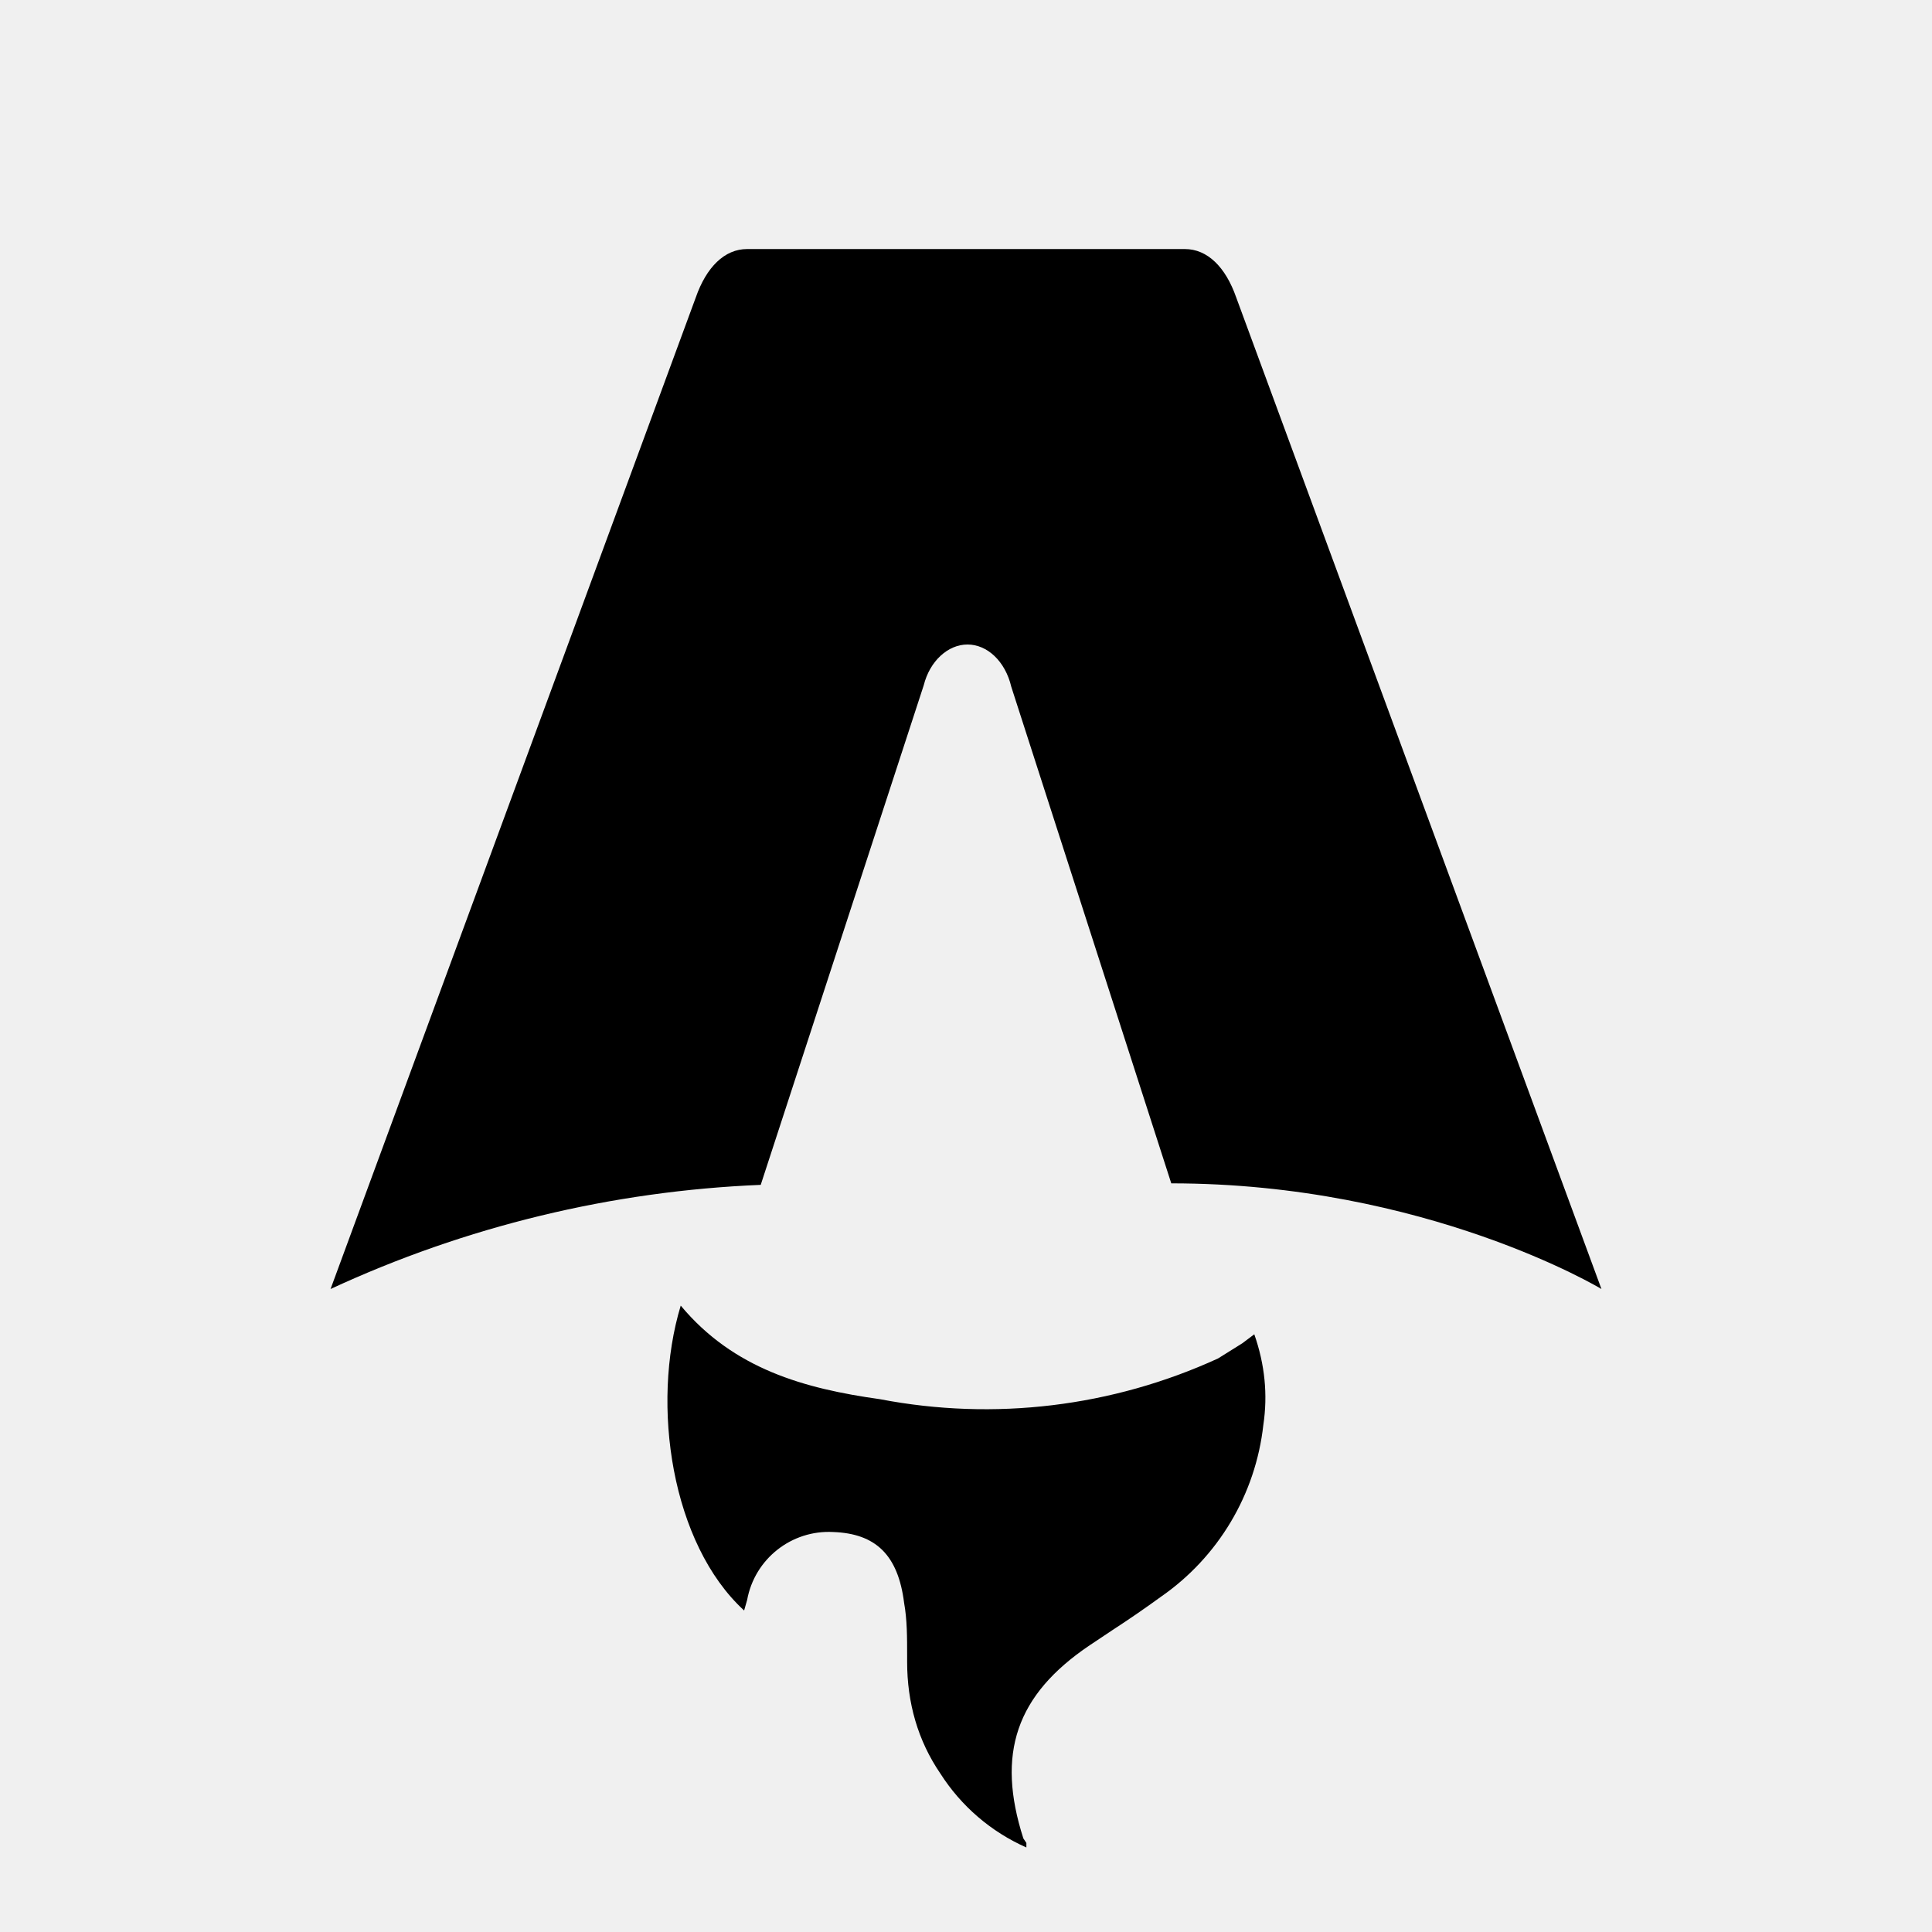
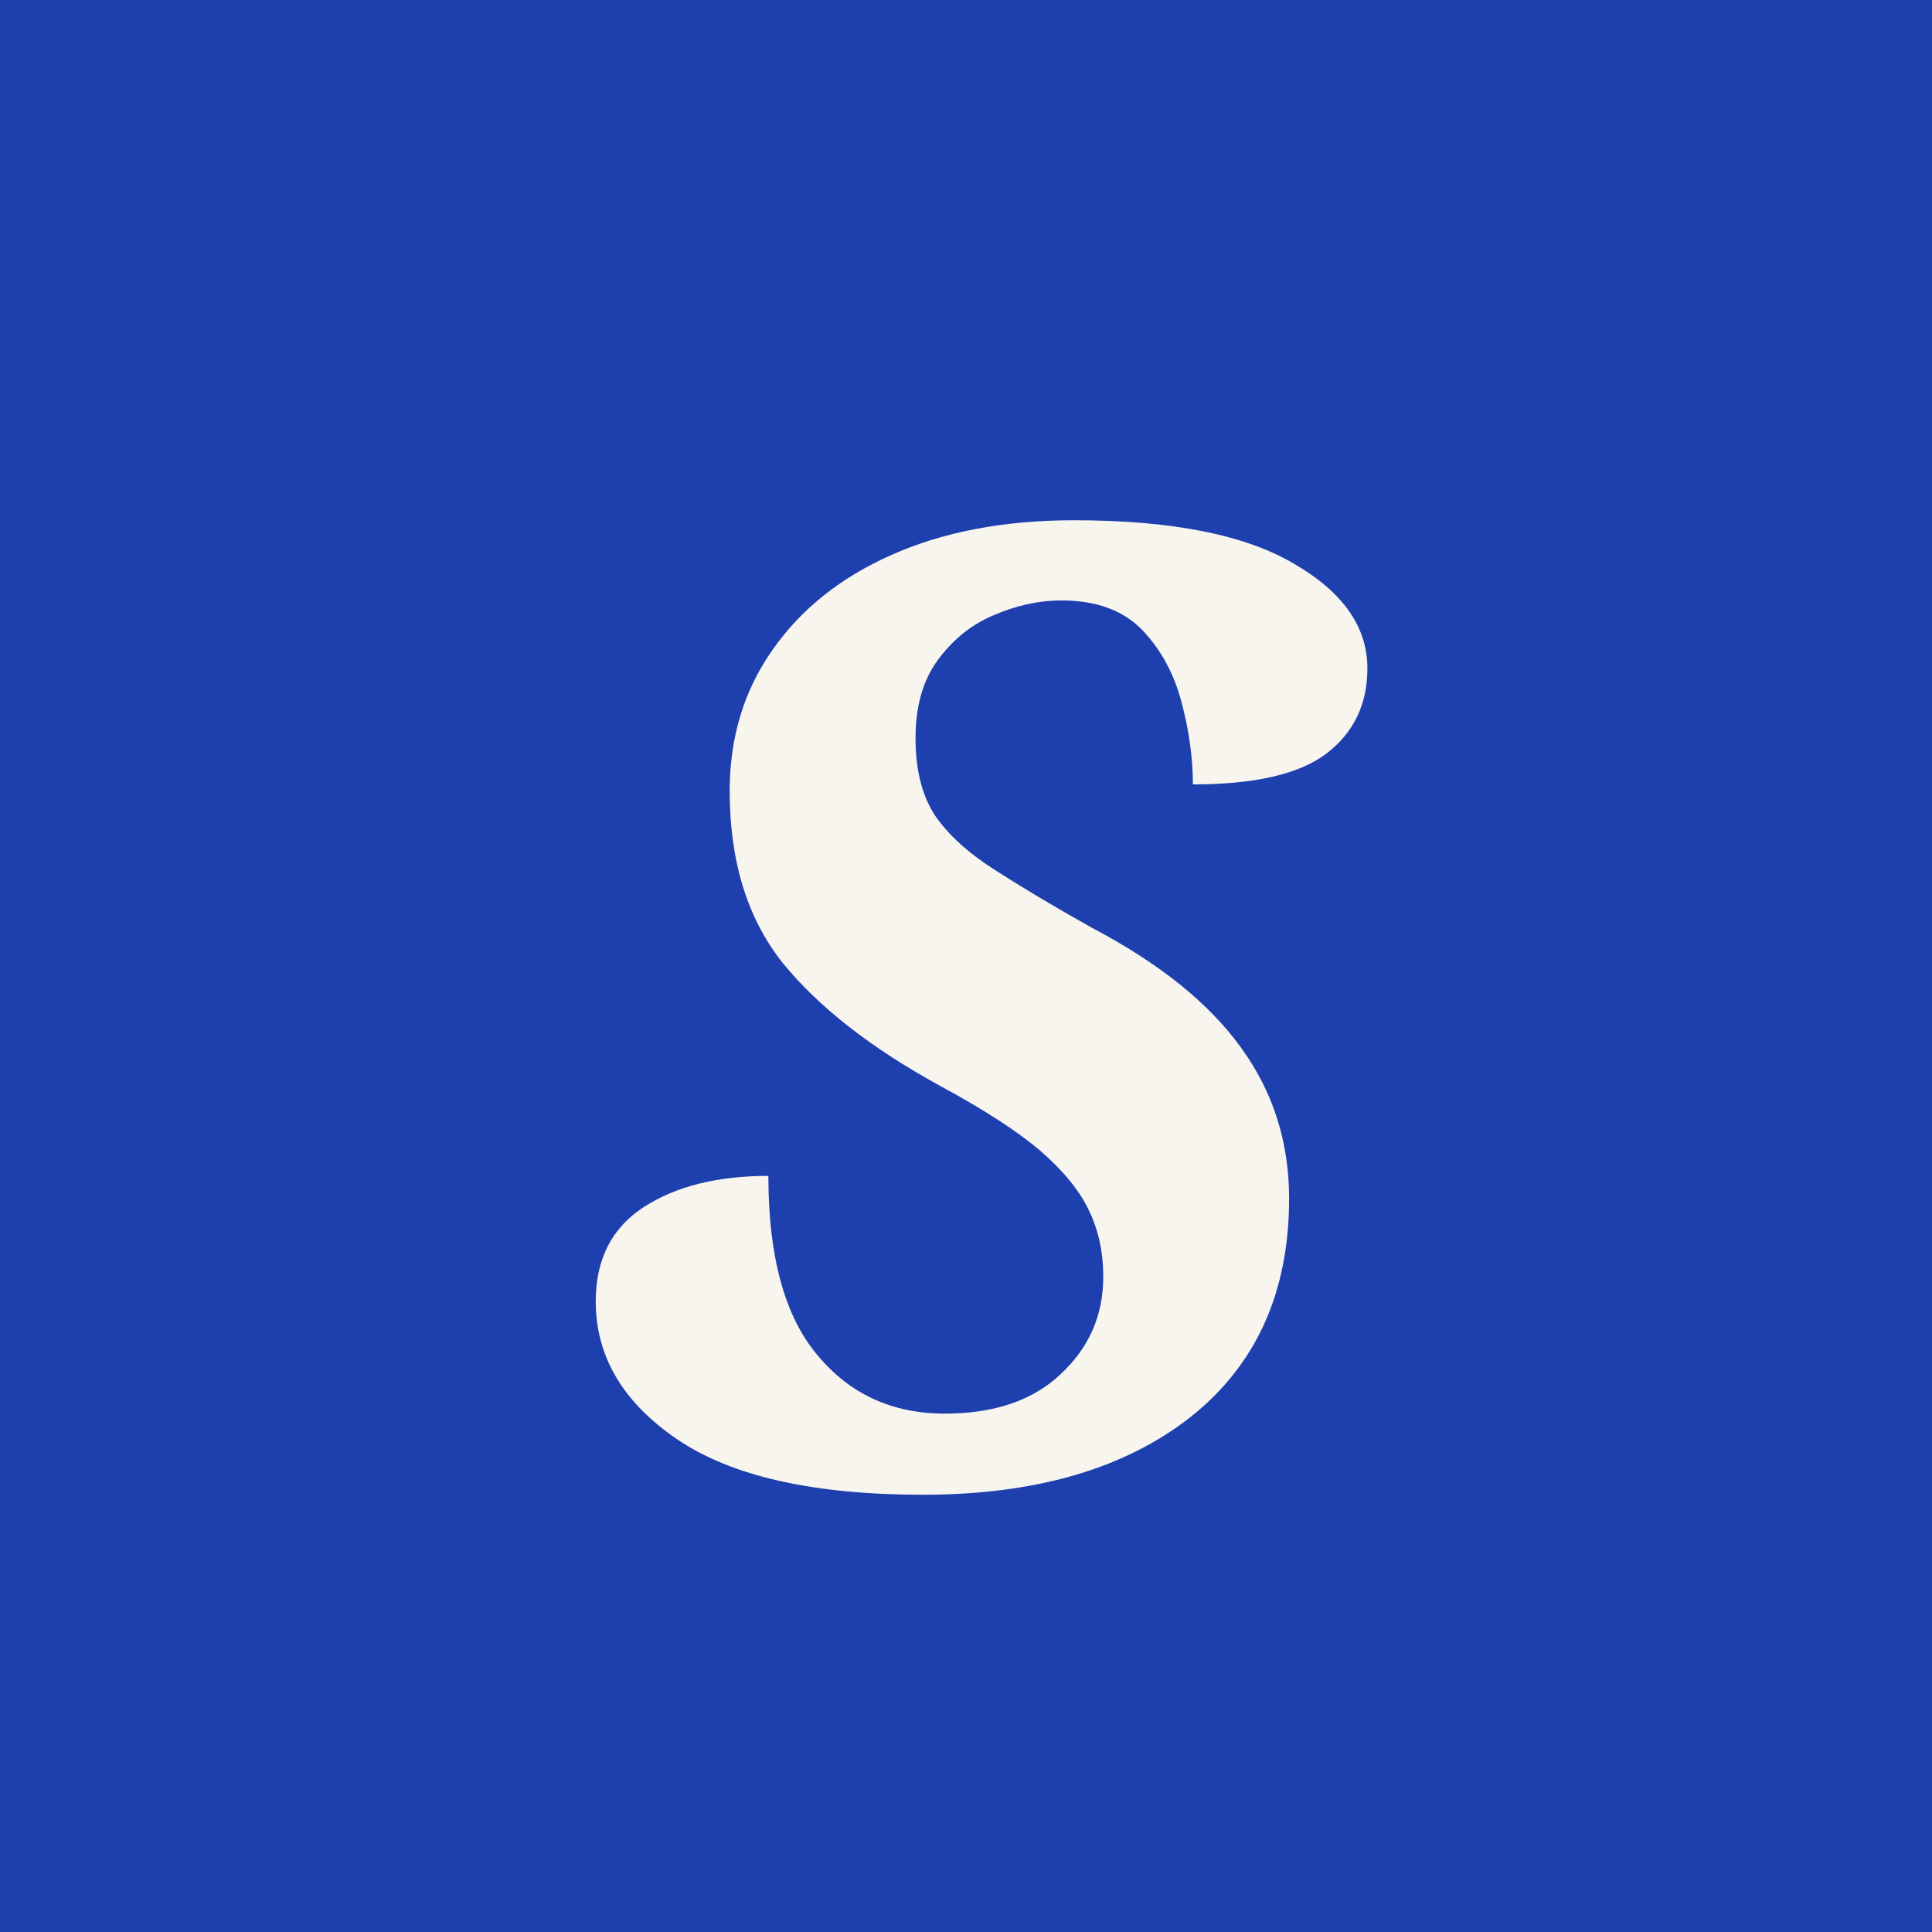
- <svg xmlns="http://www.w3.org/2000/svg" fill="none" viewBox="0 0 128 128">
-   <path d="M50.4 78.5a75.1 75.1 0 0 0-28.5 6.9l24.2-65.7c.7-2 1.9-3.2 3.4-3.2h29c1.5 0 2.7 1.2 3.4 3.2l24.2 65.7s-11.6-7-28.5-7L67 45.5c-.4-1.7-1.6-2.8-2.9-2.8-1.3 0-2.5 1.1-2.9 2.7L50.4 78.5Zm-1.1 28.2Zm-4.2-20.2c-2 6.6-.6 15.8 4.2 20.2a17.5 17.5 0 0 1 .2-.7 5.5 5.5 0 0 1 5.7-4.5c2.8.1 4.3 1.5 4.7 4.7.2 1.1.2 2.3.2 3.5v.4c0 2.7.7 5.2 2.2 7.4a13 13 0 0 0 5.7 4.9v-.3l-.2-.3c-1.8-5.6-.5-9.5 4.4-12.8l1.5-1a73 73 0 0 0 3.2-2.2 16 16 0 0 0 6.8-11.4c.3-2 .1-4-.6-6l-.8.6-1.6 1a37 37 0 0 1-22.4 2.7c-5-.7-9.7-2-13.2-6.2Z" />
-   <style>
-         path { fill: #000; }
-         @media (prefers-color-scheme: dark) {
-             path { fill: #FFF; }
-         }
-     </style>
+ <svg xmlns="http://www.w3.org/2000/svg" viewBox="0 0 32 32">
+   <rect width="32" height="32" fill="#1e40af" />
+   <text x="50%" y="50%" dominant-baseline="central" text-anchor="middle" font-family="Playfair Display, Georgia, serif" font-style="italic" font-weight="700" font-size="22" fill="#f8f5ef">S</text>
</svg>
